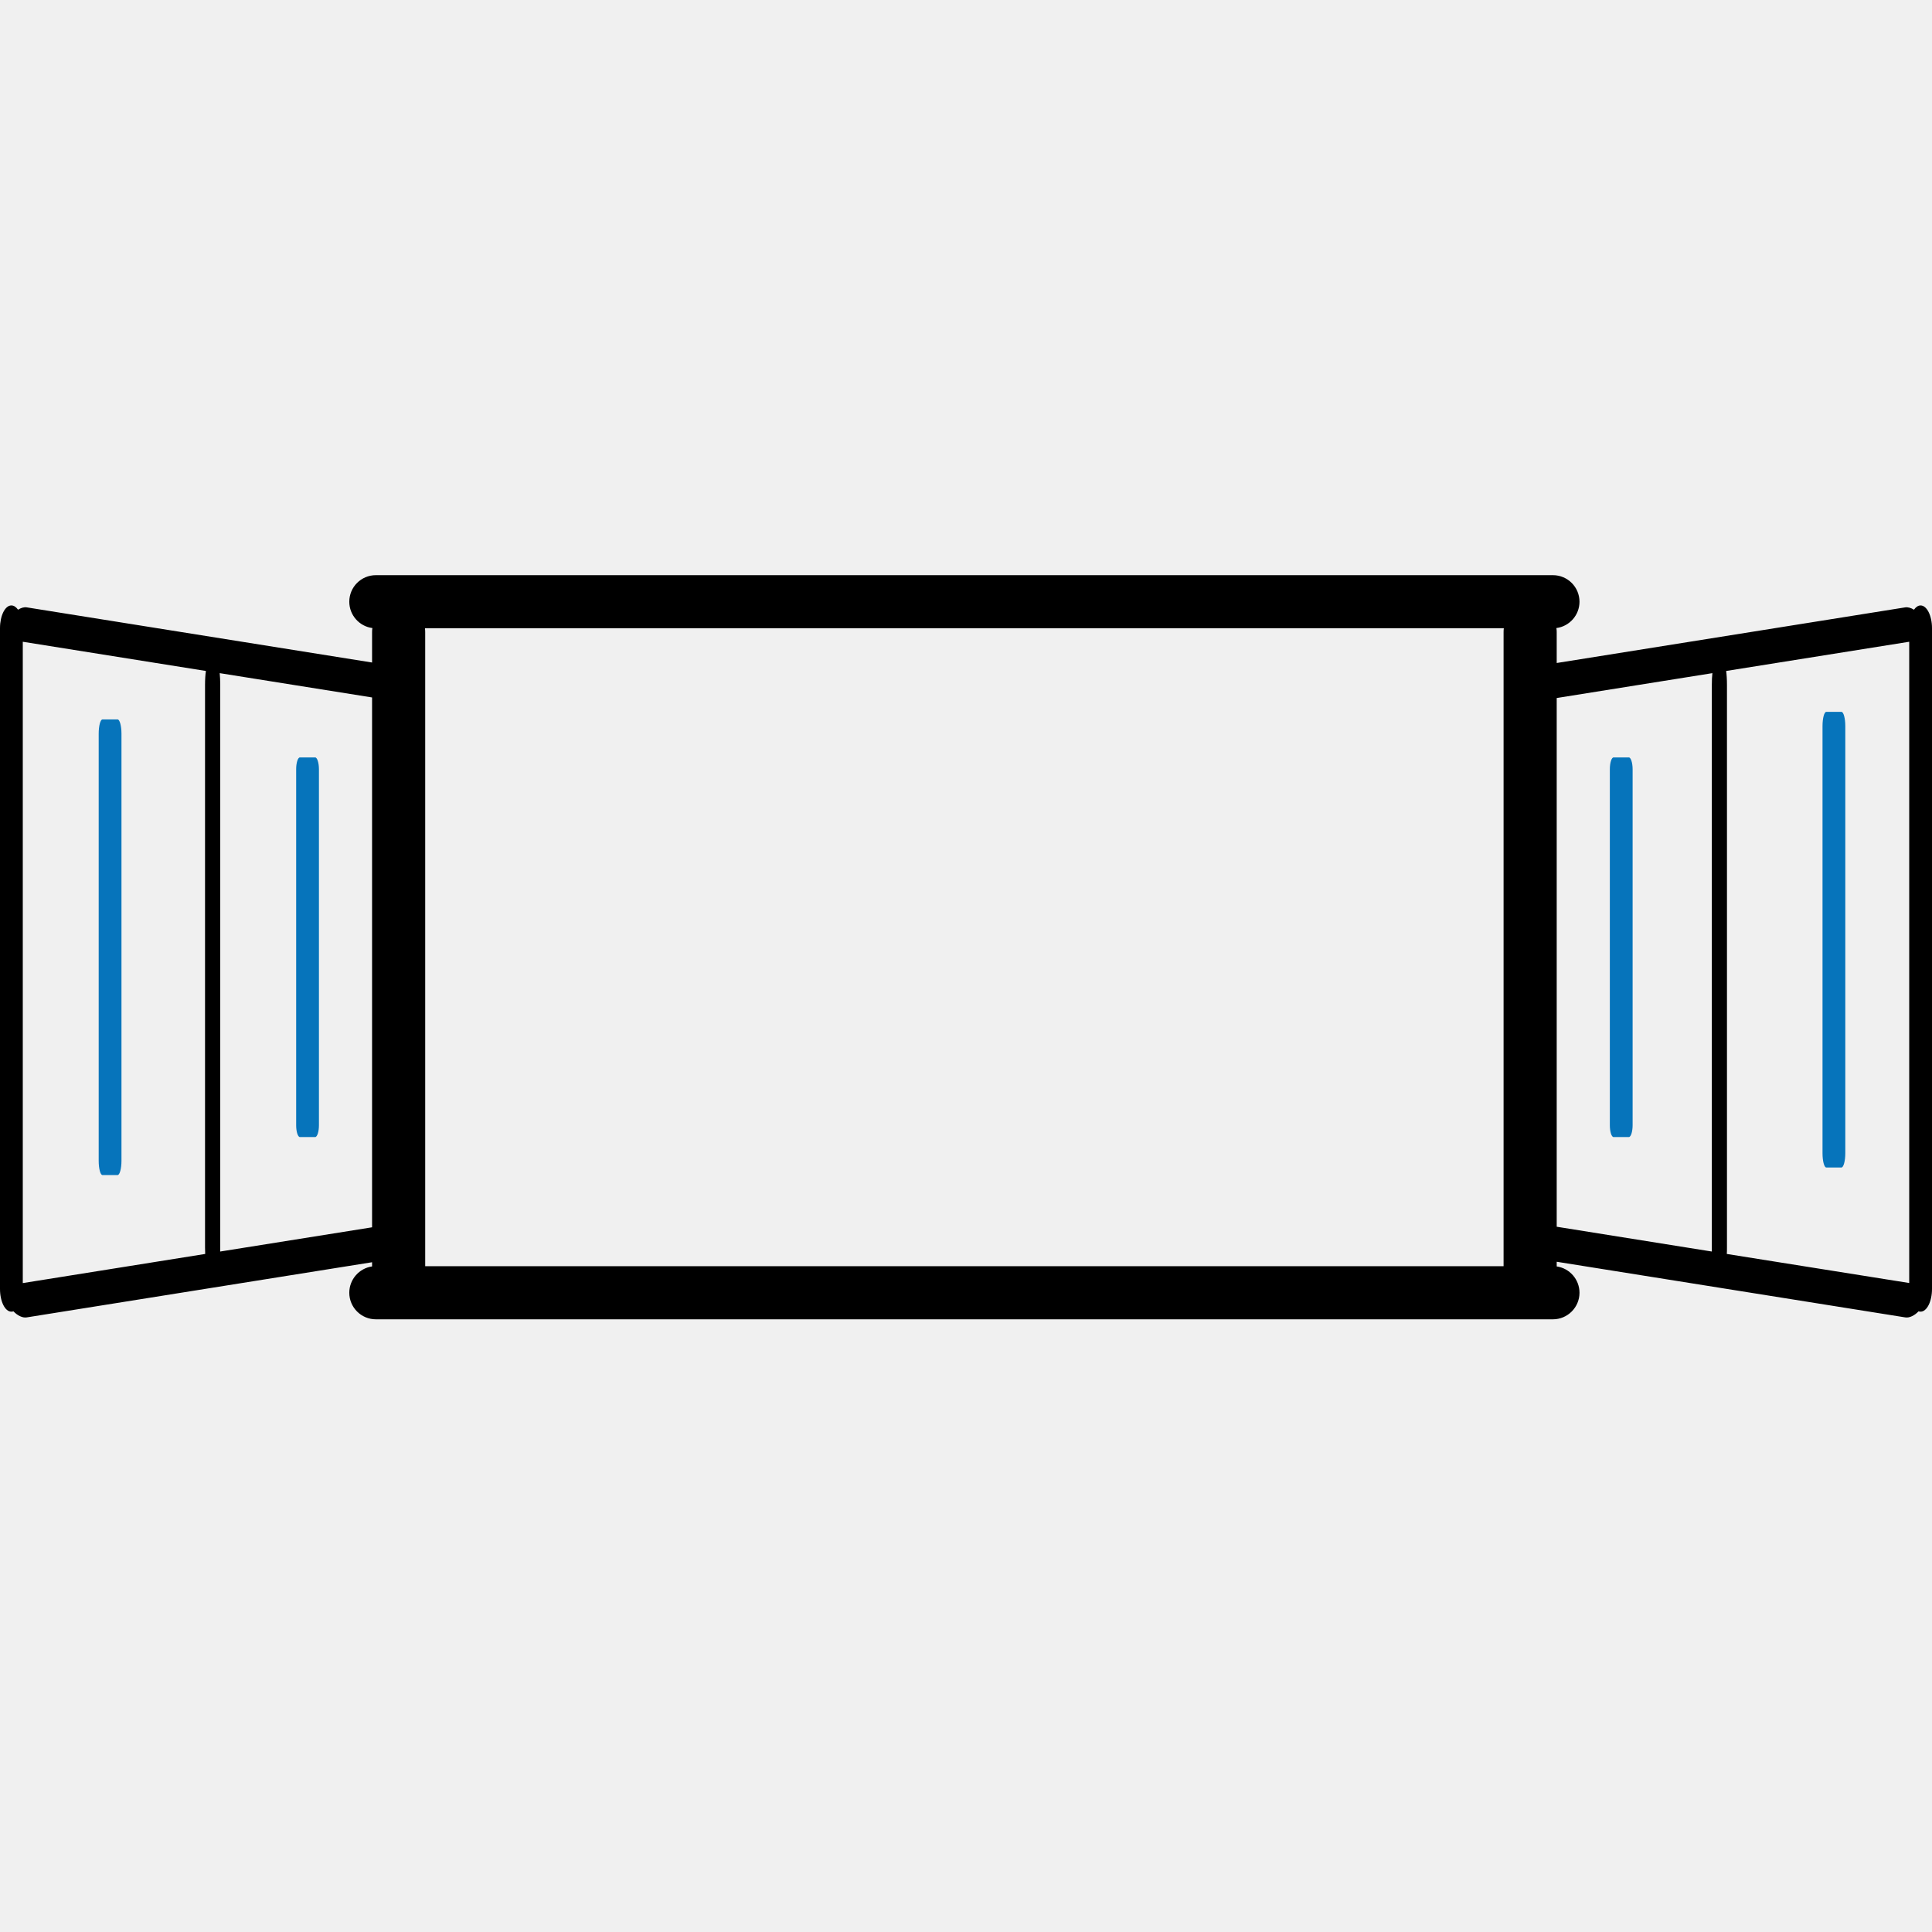
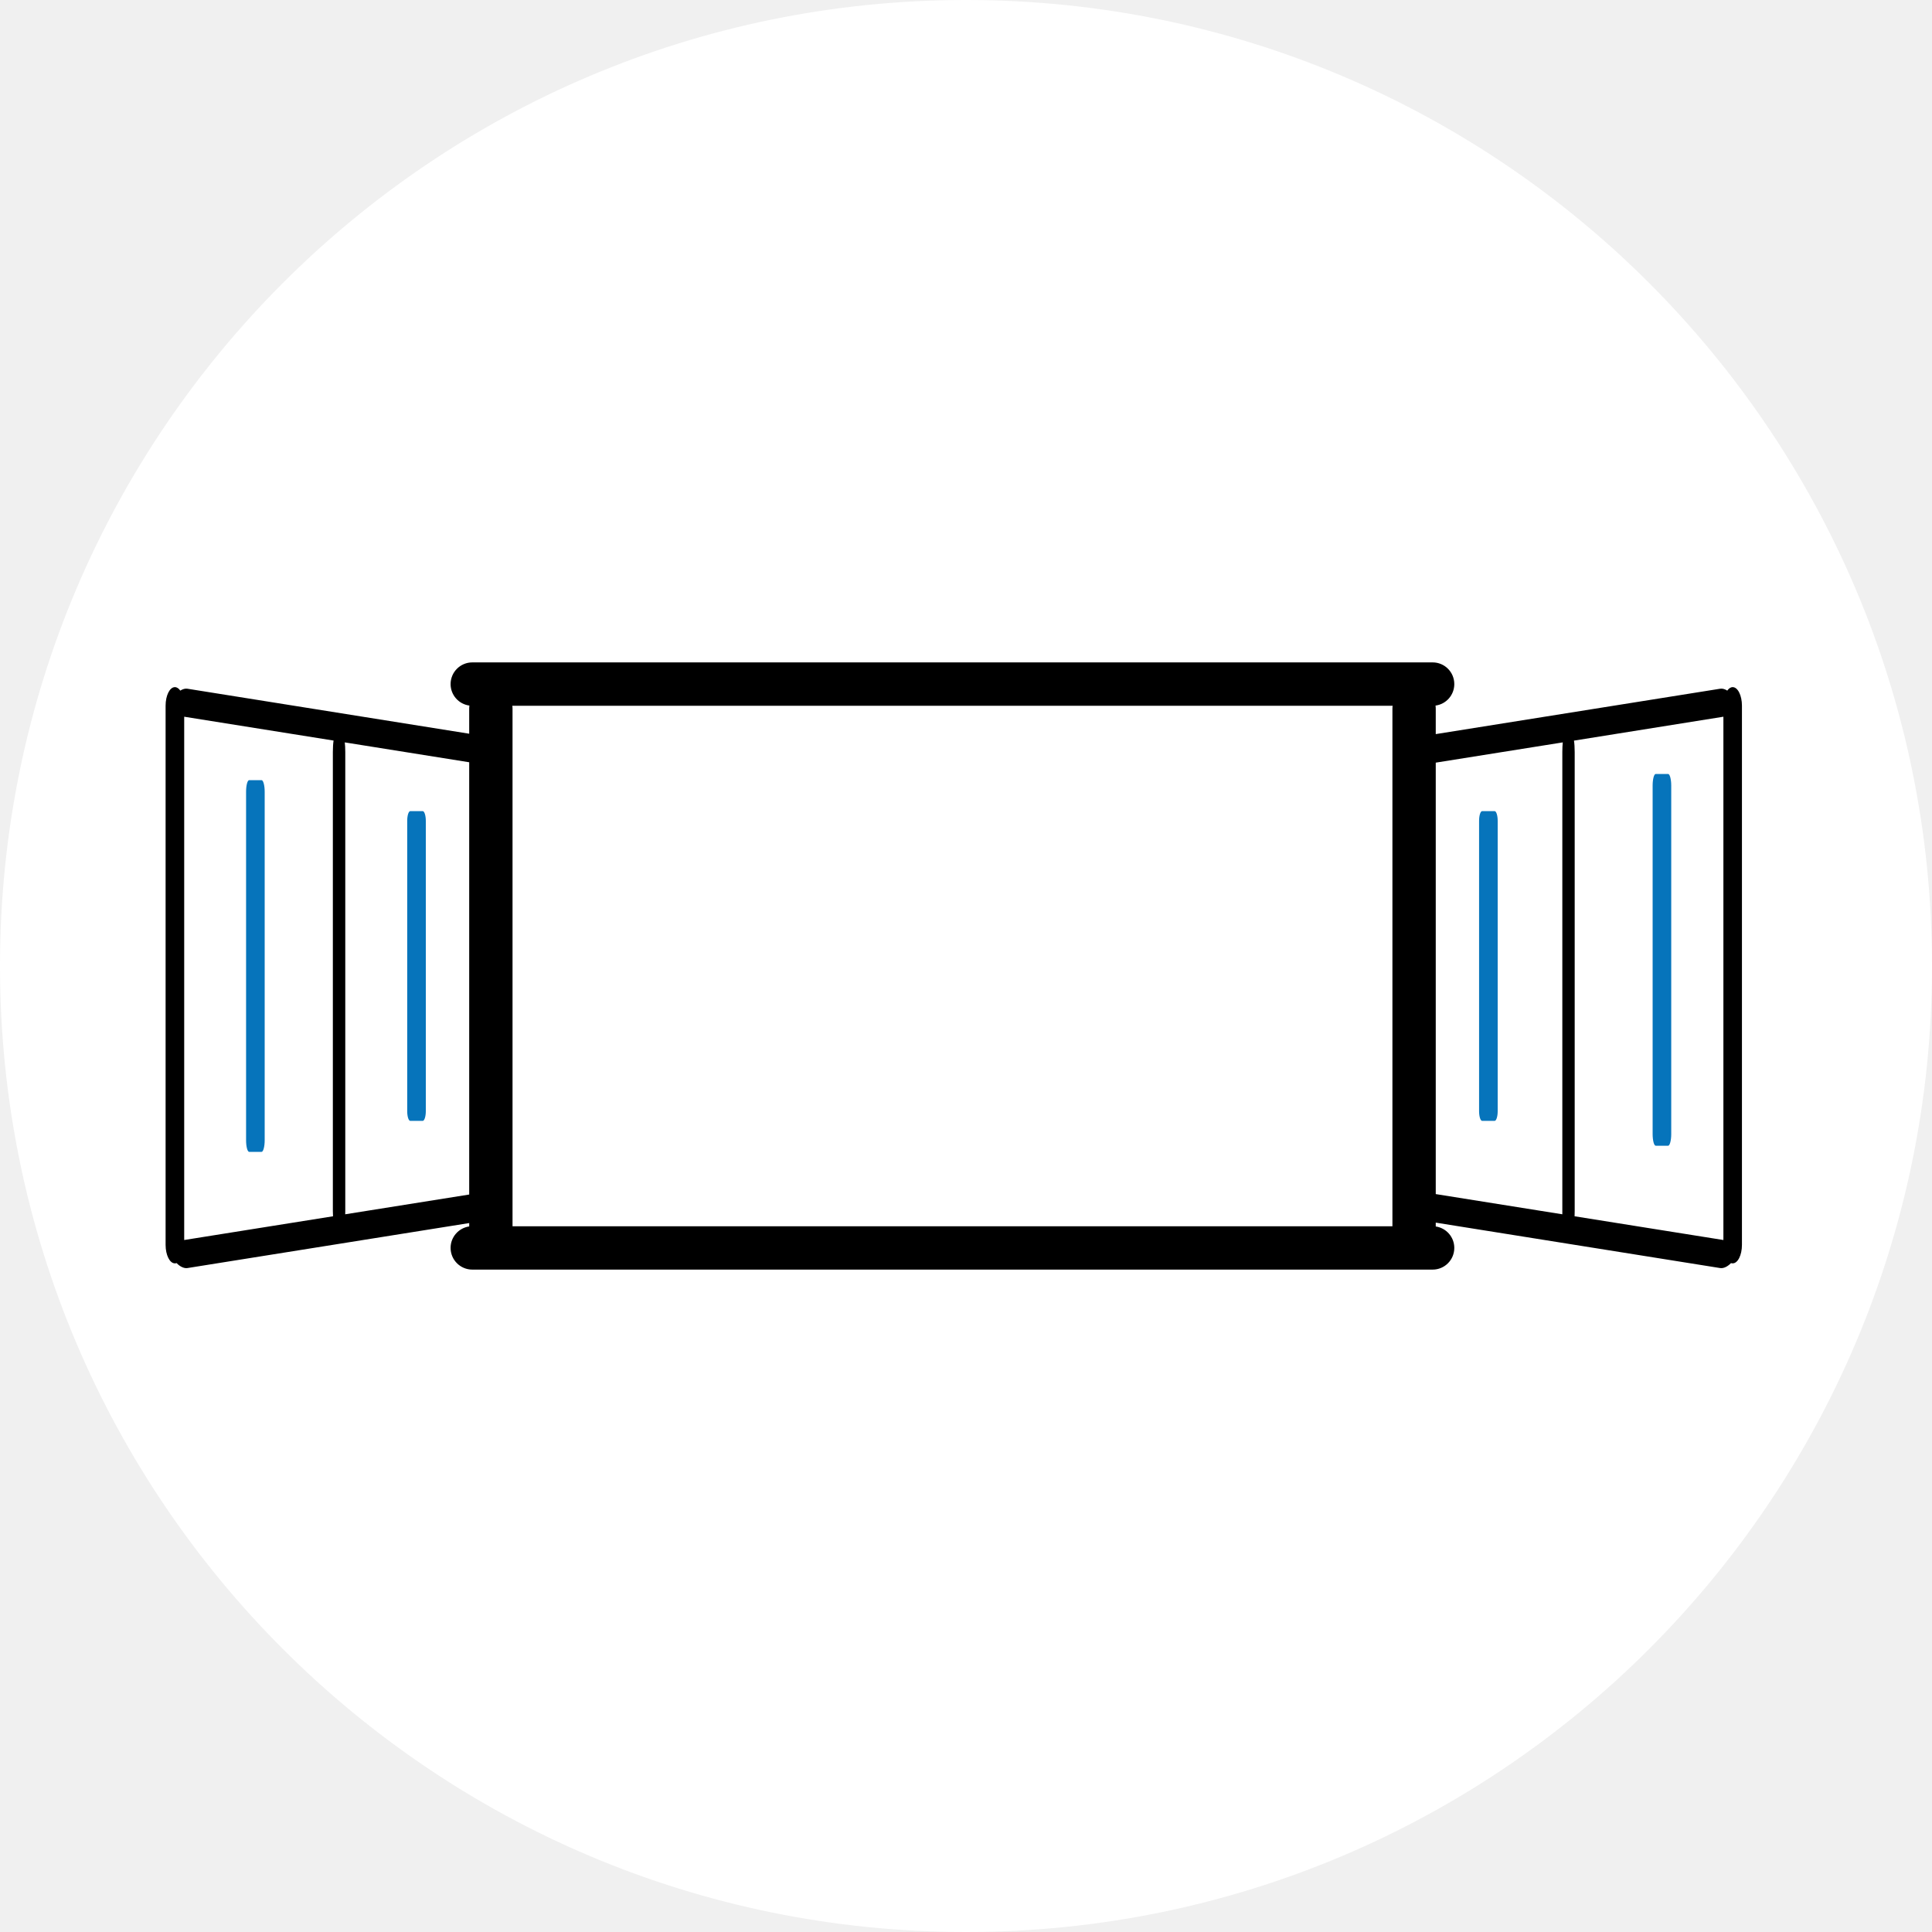
- <svg xmlns="http://www.w3.org/2000/svg" width="24" height="24" viewBox="0 0 24 24" fill="none">
-   <g id="OS">
-     <path fill-rule="evenodd" clip-rule="evenodd" d="M19.621 7.475C19.621 7.292 19.473 7.145 19.291 7.145L4.669 7.145C4.487 7.145 4.339 7.292 4.339 7.475C4.339 7.642 4.464 7.781 4.626 7.802C4.623 7.818 4.622 7.835 4.622 7.852V8.23L0.333 7.545C0.299 7.539 0.261 7.551 0.224 7.574C0.201 7.541 0.172 7.521 0.141 7.521C0.063 7.521 1.29679e-06 7.648 1.27265e-06 7.803L0 16.012C-2.41271e-08 16.168 0.063 16.294 0.141 16.294C0.15 16.294 0.159 16.293 0.167 16.29C0.218 16.343 0.281 16.374 0.333 16.365L4.622 15.68V15.732C4.462 15.755 4.339 15.893 4.339 16.059C4.339 16.241 4.487 16.389 4.669 16.389L19.291 16.389C19.473 16.389 19.621 16.241 19.621 16.059C19.621 15.893 19.498 15.755 19.338 15.732V15.674L23.667 16.365C23.719 16.374 23.782 16.343 23.833 16.29C23.841 16.293 23.85 16.294 23.858 16.294C23.936 16.294 24 16.168 24 16.012L24 7.803C24 7.648 23.936 7.521 23.858 7.521C23.828 7.521 23.799 7.541 23.776 7.574C23.739 7.551 23.701 7.54 23.667 7.545L19.338 8.236V7.852C19.338 7.835 19.337 7.818 19.334 7.802C19.496 7.781 19.621 7.642 19.621 7.475ZM18.681 7.805L5.279 7.805C5.281 7.82 5.282 7.836 5.282 7.852V15.729L18.678 15.729V7.852C18.678 7.836 18.679 7.82 18.681 7.805ZM23.717 7.972L23.717 15.938L21.451 15.577C21.453 15.551 21.453 15.524 21.453 15.495V8.509C21.453 8.44 21.449 8.378 21.443 8.335L23.717 7.972ZM19.338 8.671V15.239L21.265 15.547C21.265 15.53 21.265 15.513 21.265 15.495V8.509C21.265 8.454 21.267 8.402 21.272 8.362L19.338 8.671ZM2.549 15.577L0.283 15.939L0.283 7.972L2.558 8.335C2.551 8.378 2.547 8.44 2.547 8.509V15.495C2.547 15.524 2.548 15.551 2.549 15.577ZM2.729 8.362C2.733 8.402 2.736 8.454 2.736 8.509V15.495C2.736 15.513 2.735 15.53 2.735 15.547L4.622 15.246V8.664L2.729 8.362Z" fill="black" />
-     <path d="M1.461 14.597H1.273C1.247 14.597 1.226 14.517 1.226 14.42V9.114C1.226 9.017 1.247 8.937 1.273 8.937H1.461C1.487 8.937 1.509 9.017 1.509 9.114V14.42C1.509 14.517 1.487 14.597 1.461 14.597Z" fill="#0674BB" />
-     <path d="M22.875 14.503H22.687C22.661 14.503 22.64 14.423 22.64 14.326V9.02C22.64 8.922 22.661 8.843 22.687 8.843H22.875C22.901 8.843 22.923 8.922 22.923 9.02V14.326C22.923 14.423 22.901 14.503 22.875 14.503Z" fill="#0674BB" />
-     <path d="M3.915 14.125H3.726C3.7 14.125 3.679 14.059 3.679 13.978V9.556C3.679 9.475 3.7 9.409 3.726 9.409H3.915C3.94 9.409 3.962 9.475 3.962 9.556V13.978C3.962 14.059 3.94 14.125 3.915 14.125Z" fill="#0674BB" />
-     <path d="M20.045 14.125H20.234C20.259 14.125 20.281 14.059 20.281 13.978V9.556C20.281 9.475 20.259 9.409 20.234 9.409H20.045C20.019 9.409 19.998 9.475 19.998 9.556V13.978C19.998 14.059 20.019 14.125 20.045 14.125Z" fill="#0674BB" />
-   </g>
+ <svg xmlns="http://www.w3.org/2000/svg" width="35" height="35" viewBox="0 0 35 35" fill="none">
+   <circle cx="17.5" cy="17.5" r="17.5" fill="white" />
+   <path fill-rule="evenodd" clip-rule="evenodd" d="M26.346 12.393C26.346 12.176 26.171 12 25.954 12H8.556C8.339 12 8.163 12.176 8.163 12.393C8.163 12.592 8.311 12.757 8.504 12.782C8.501 12.802 8.5 12.821 8.5 12.841V13.292L3.396 12.477C3.356 12.47 3.31 12.483 3.266 12.511C3.239 12.472 3.205 12.448 3.168 12.448C3.075 12.448 3 12.599 3 12.784V22.552C3 22.737 3.075 22.887 3.168 22.887C3.179 22.887 3.189 22.886 3.199 22.882C3.26 22.945 3.334 22.982 3.396 22.972L8.5 22.157V22.218C8.309 22.246 8.163 22.409 8.163 22.607C8.163 22.824 8.339 23 8.556 23L25.954 23C26.171 23 26.346 22.824 26.346 22.607C26.346 22.41 26.2 22.246 26.01 22.219V22.149L31.162 22.972C31.224 22.982 31.298 22.945 31.359 22.882C31.369 22.886 31.379 22.887 31.389 22.887C31.482 22.887 31.557 22.737 31.557 22.552L31.557 12.784C31.557 12.599 31.482 12.448 31.389 12.448C31.352 12.448 31.319 12.472 31.291 12.511C31.248 12.483 31.202 12.47 31.162 12.477L26.01 13.299V12.841C26.01 12.821 26.009 12.802 26.006 12.782C26.198 12.757 26.346 12.592 26.346 12.393ZM25.229 12.786L9.281 12.786C9.284 12.804 9.285 12.822 9.285 12.841V22.215L25.225 22.215V12.841C25.225 12.822 25.226 12.804 25.229 12.786ZM31.221 12.984L31.221 22.464L28.525 22.034C28.526 22.004 28.527 21.971 28.527 21.937V13.624C28.527 13.542 28.522 13.467 28.514 13.417L31.221 12.984ZM26.01 13.816V21.632L28.303 21.998C28.303 21.979 28.303 21.958 28.303 21.937V13.624C28.303 13.558 28.306 13.497 28.311 13.449L26.01 13.816ZM3.337 22.464L3.337 12.984L6.043 13.416C6.035 13.467 6.03 13.542 6.03 13.624V21.937C6.03 21.971 6.031 22.004 6.033 22.034L3.337 22.464ZM6.246 13.449C6.252 13.497 6.255 13.558 6.255 13.624V21.937C6.255 21.958 6.254 21.979 6.254 21.998L8.5 21.64V13.809L6.246 13.449Z" fill="black" />
+   <path d="M4.739 20.867H4.514C4.483 20.867 4.458 20.773 4.458 20.657V14.343C4.458 14.227 4.483 14.133 4.514 14.133H4.739C4.769 14.133 4.795 14.227 4.795 14.343V20.657C4.795 20.773 4.769 20.867 4.739 20.867Z" fill="#0674BB" />
+   <path d="M30.22 20.756H29.995C29.964 20.756 29.939 20.661 29.939 20.545V14.231C29.939 14.116 29.964 14.021 29.995 14.021H30.22C30.25 14.021 30.276 14.116 30.276 14.231V20.545C30.276 20.661 30.25 20.756 30.22 20.756Z" fill="#0674BB" />
+   <path d="M7.658 20.306H7.433C7.402 20.306 7.377 20.227 7.377 20.131V14.87C7.377 14.773 7.402 14.694 7.433 14.694H7.658C7.688 14.694 7.714 14.773 7.714 14.87V20.131C7.714 20.227 7.688 20.306 7.658 20.306Z" fill="#0674BB" />
+   <path d="M26.851 20.306H27.076C27.107 20.306 27.132 20.227 27.132 20.131V14.87C27.132 14.773 27.107 14.694 27.076 14.694H26.851C26.82 14.694 26.795 14.773 26.795 14.87V20.131C26.795 20.227 26.82 20.306 26.851 20.306Z" fill="#0674BB" />
</svg>
